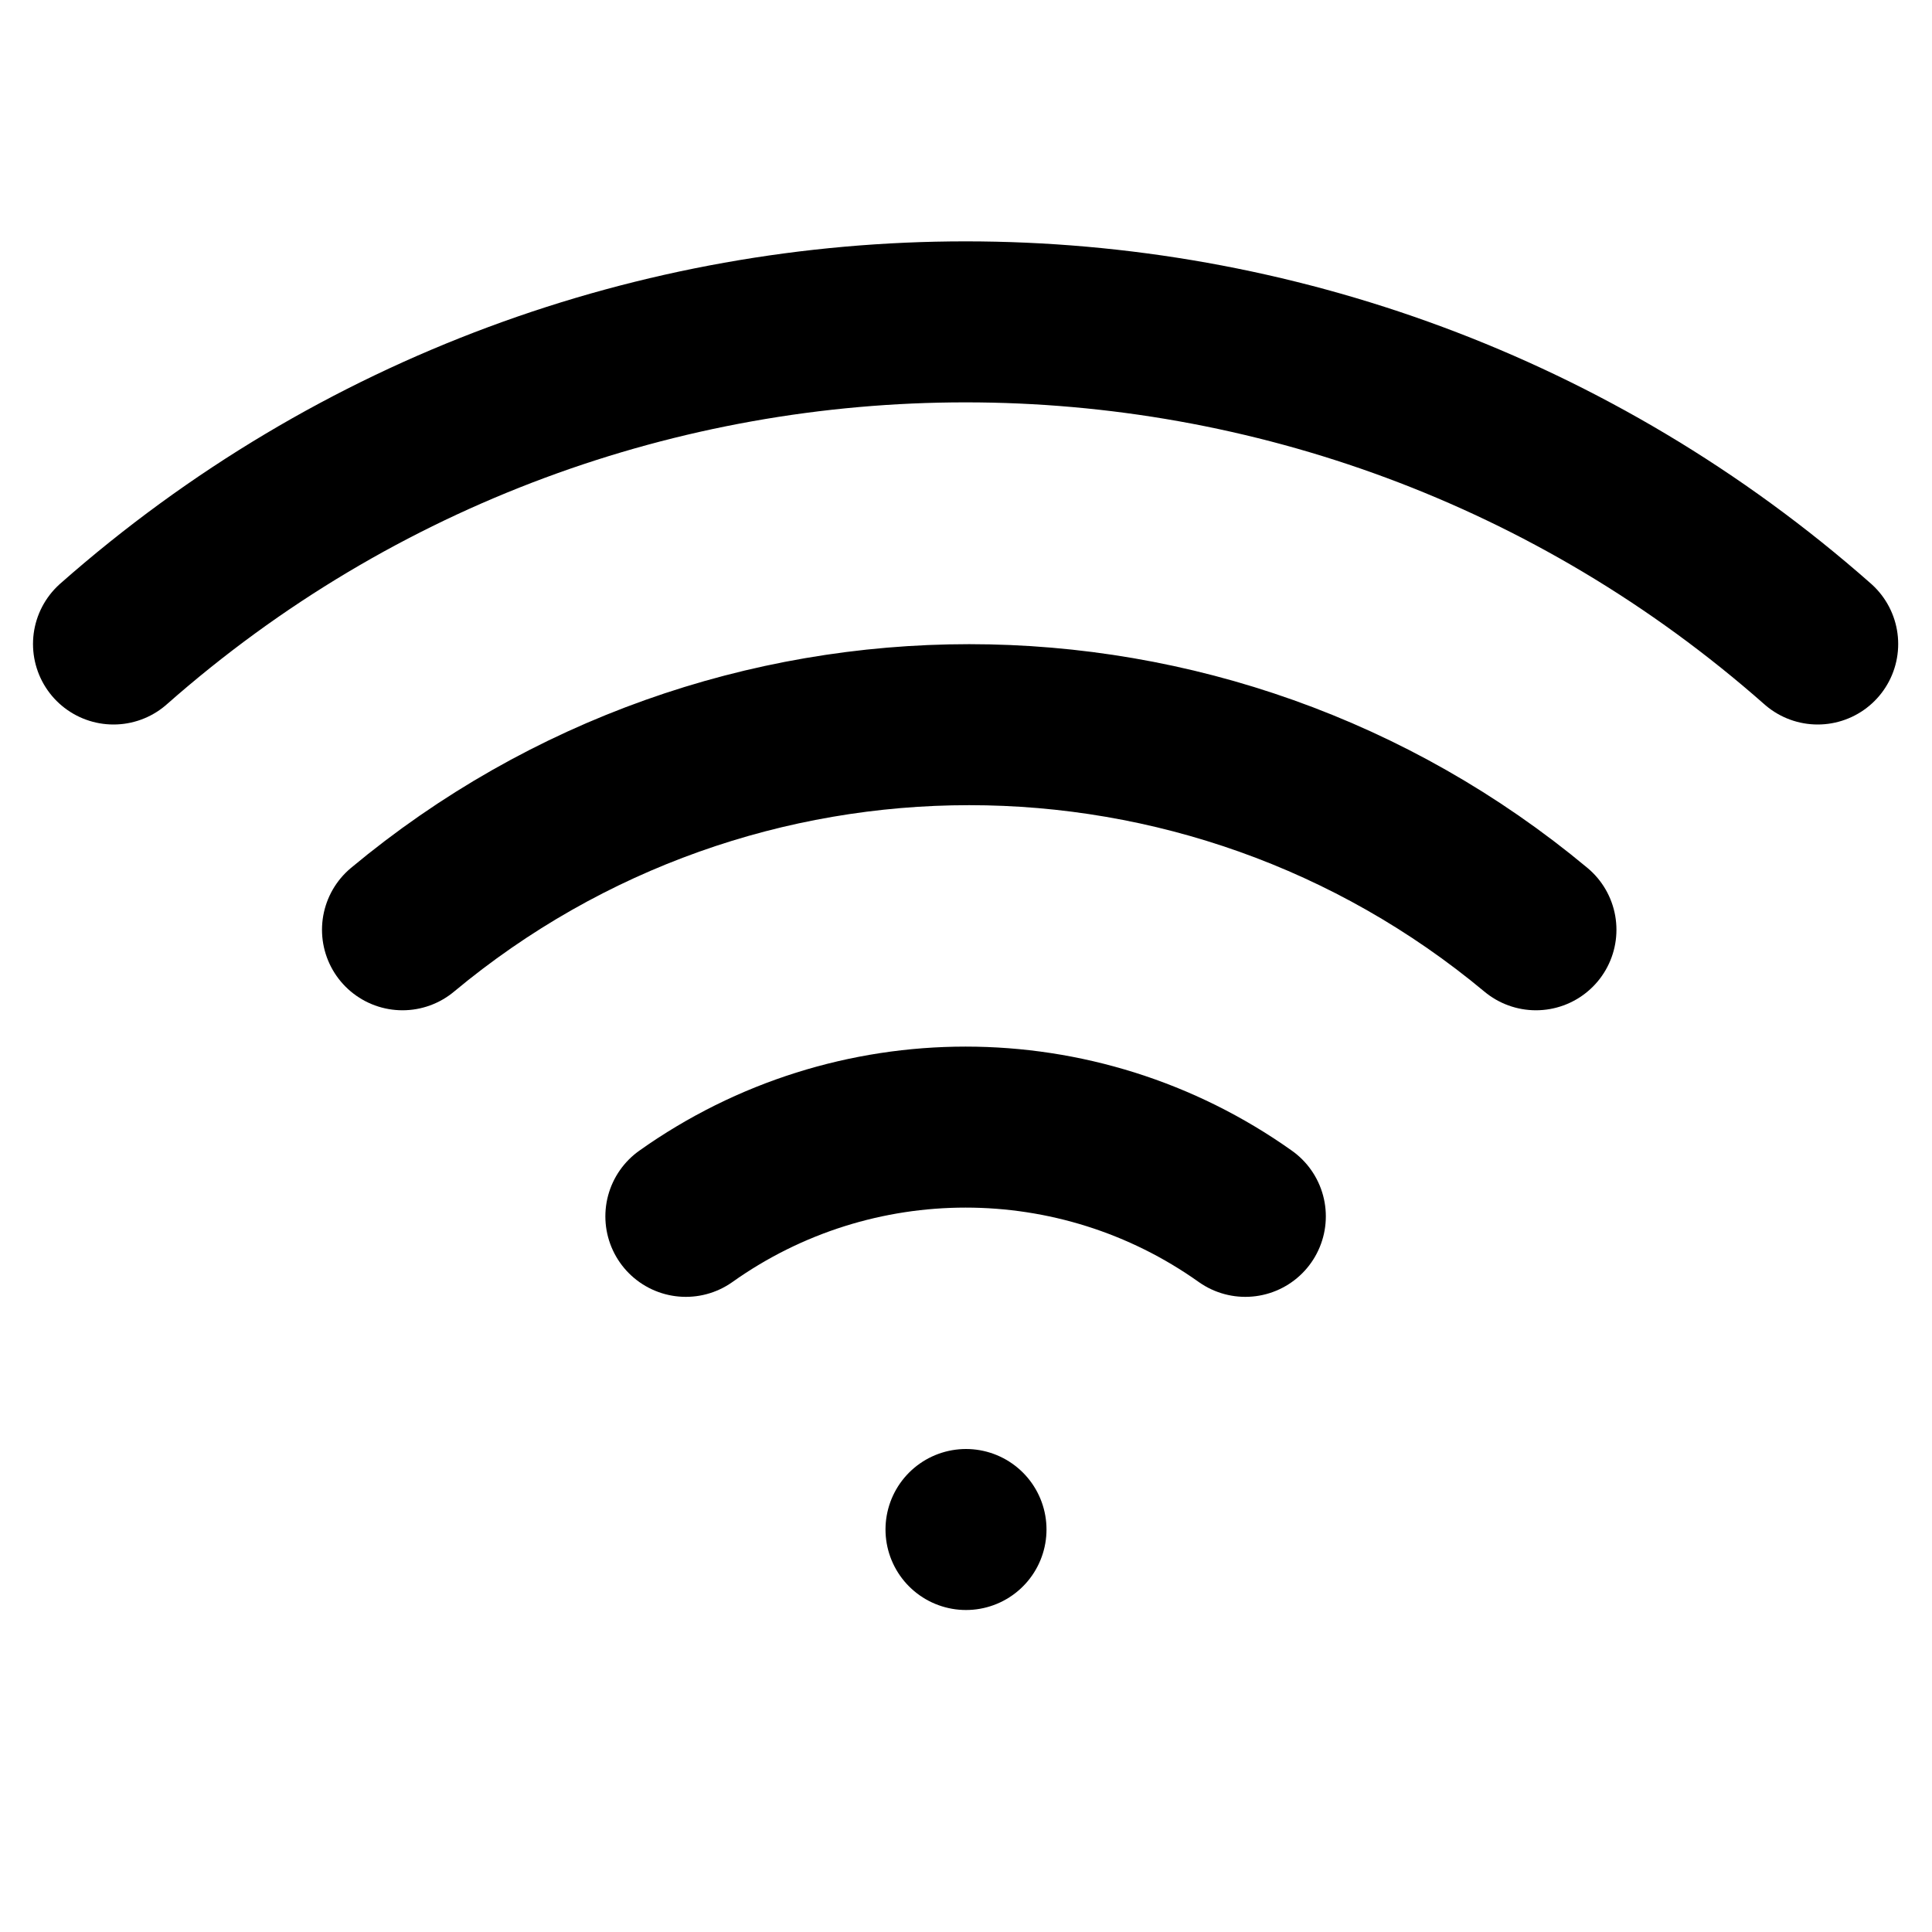
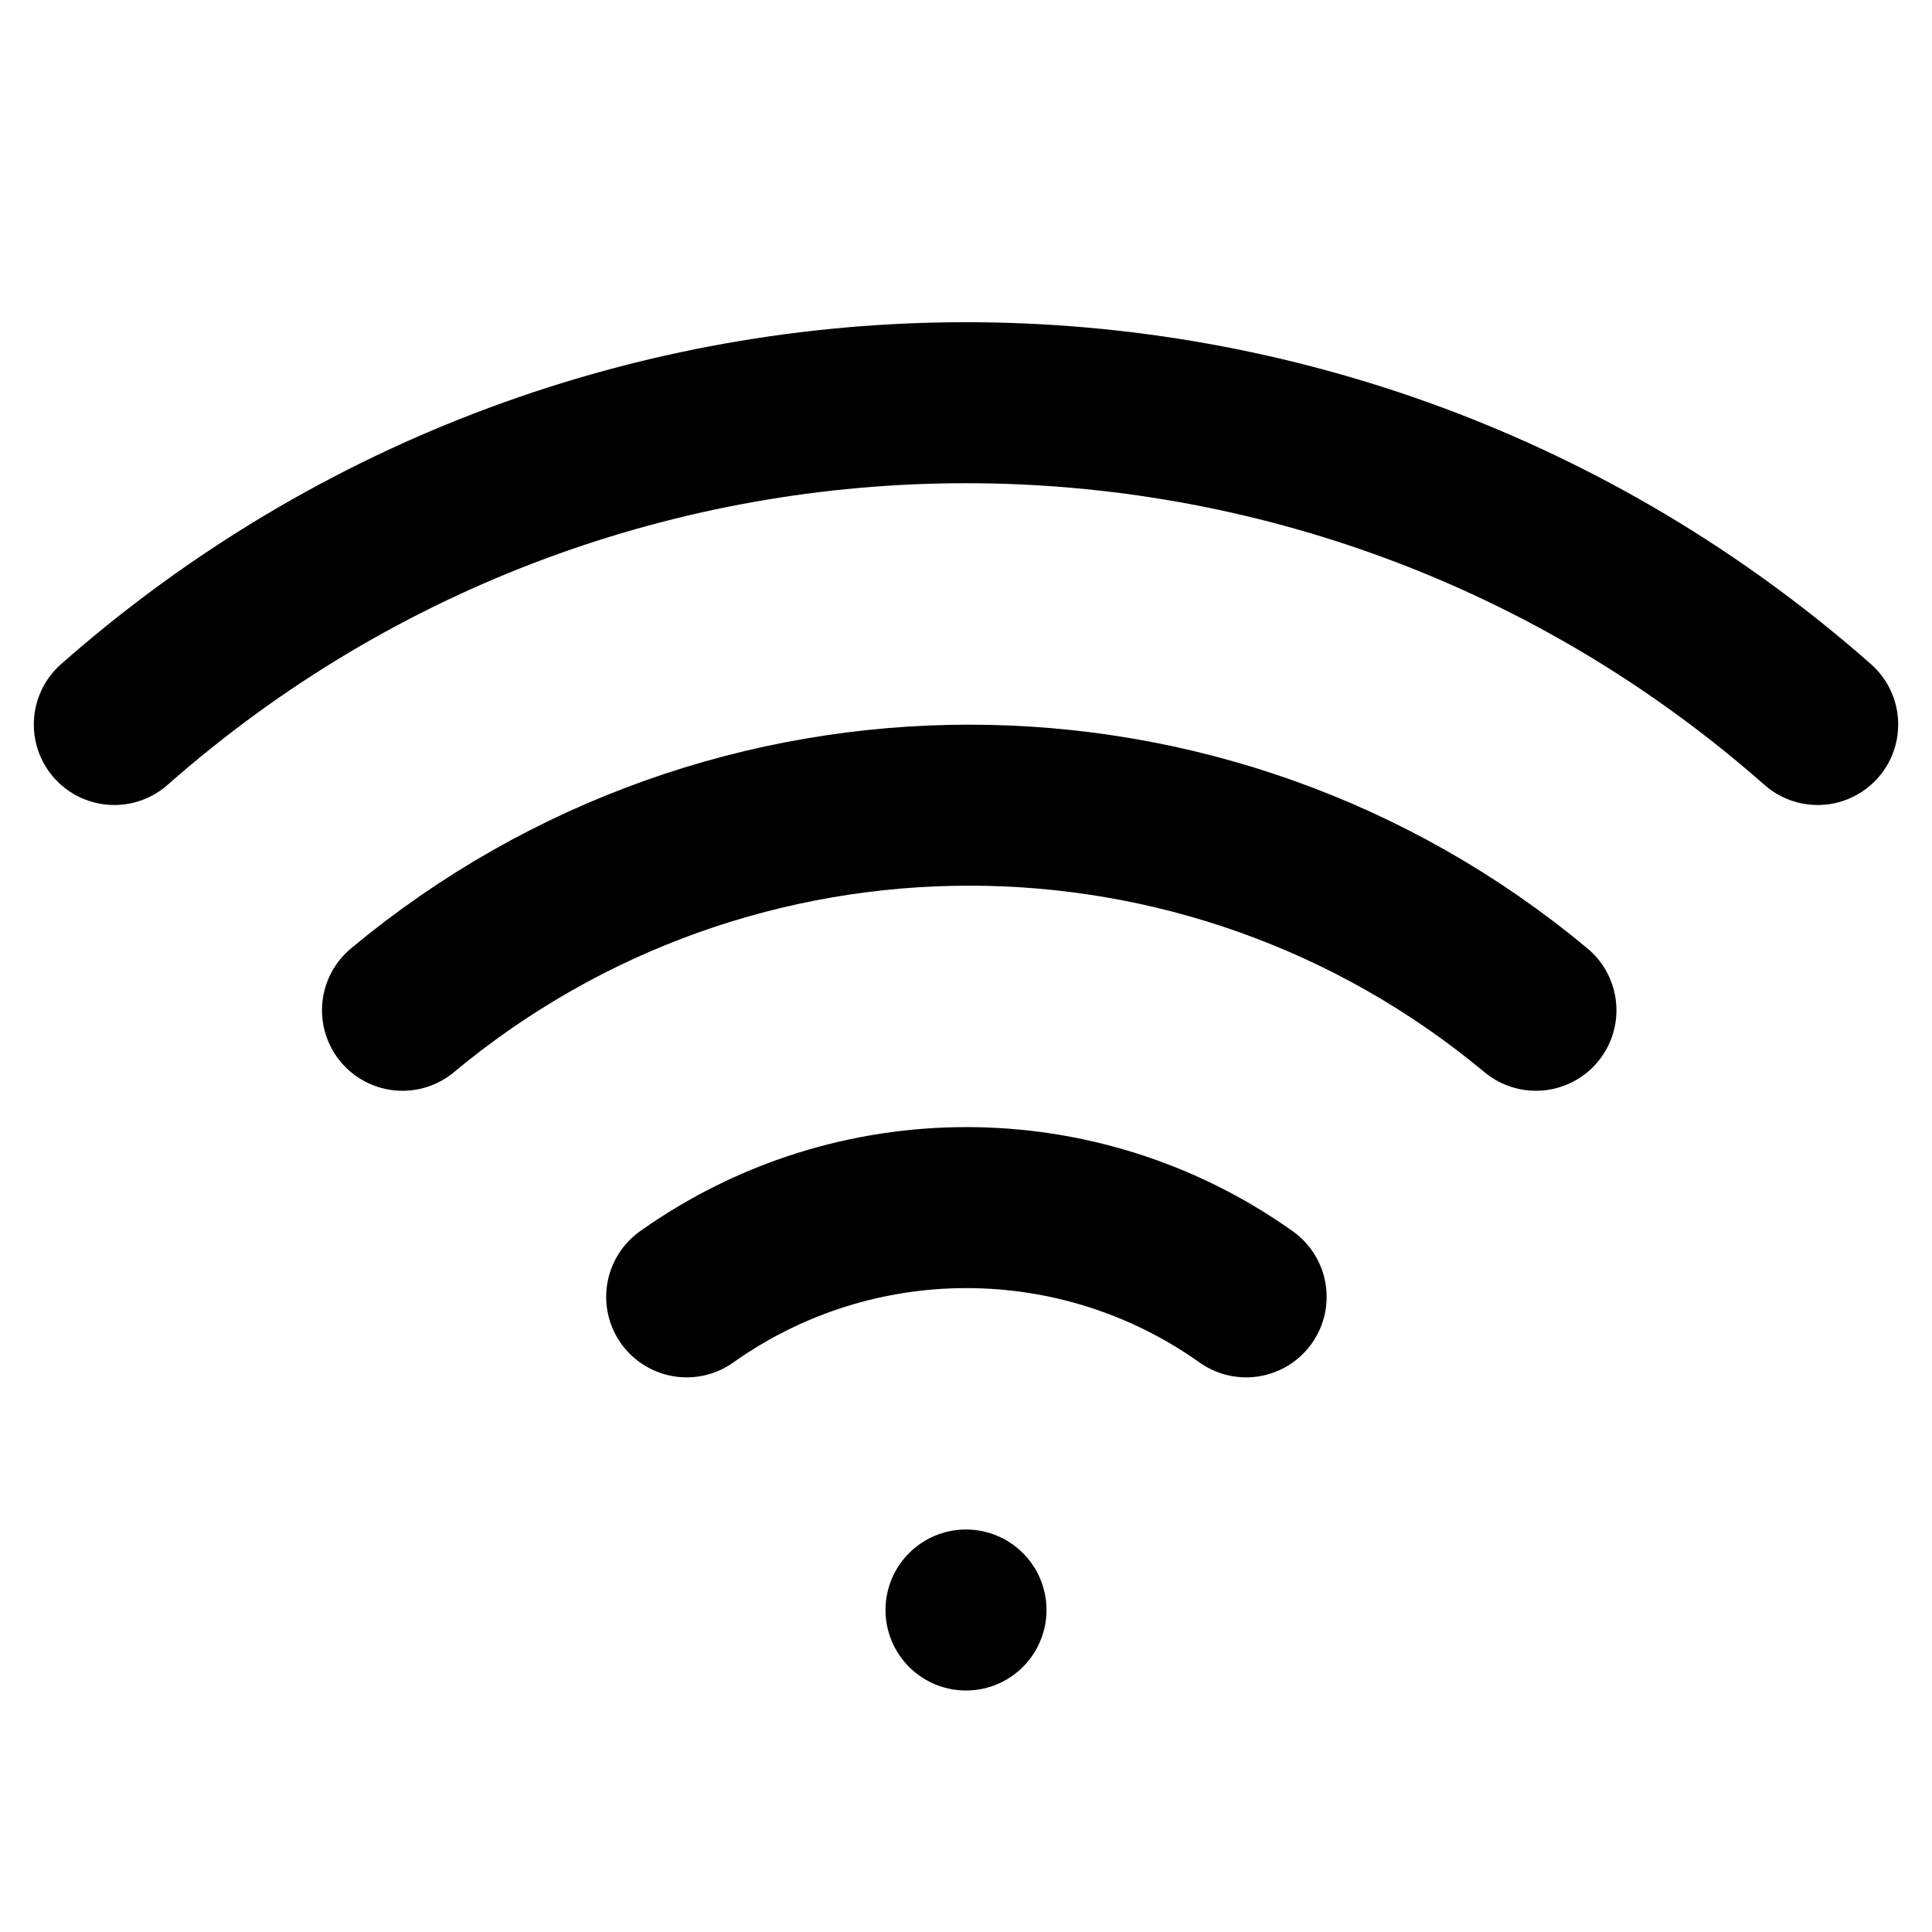
<svg xmlns="http://www.w3.org/2000/svg" width="24" height="24" viewBox="0 0 24 24" fill="none" stroke="currentColor" stroke-width="2" stroke-linecap="round" stroke-linejoin="round" class="feather feather-wifi">
-   <path d="M5 11.55a11 11 0 0 1 14.08 0M1.41 8a16 16 0 0 1 21.17 0M8.52 15.11a6 6 0 0 1 6.95 0" />
-   <line x1="12" y1="19" x2="12" y2="19" />
+   <path d="M5 12.55a11 11 0 0 1 14.08 0" />
+   <path d="M1.42 9a16 16 0 0 1 21.16 0" />
+   <path d="M8.53 16.11a6 6 0 0 1 6.95 0" />
+   <line x1="12" y1="20" x2="12" y2="20" />
</svg>
